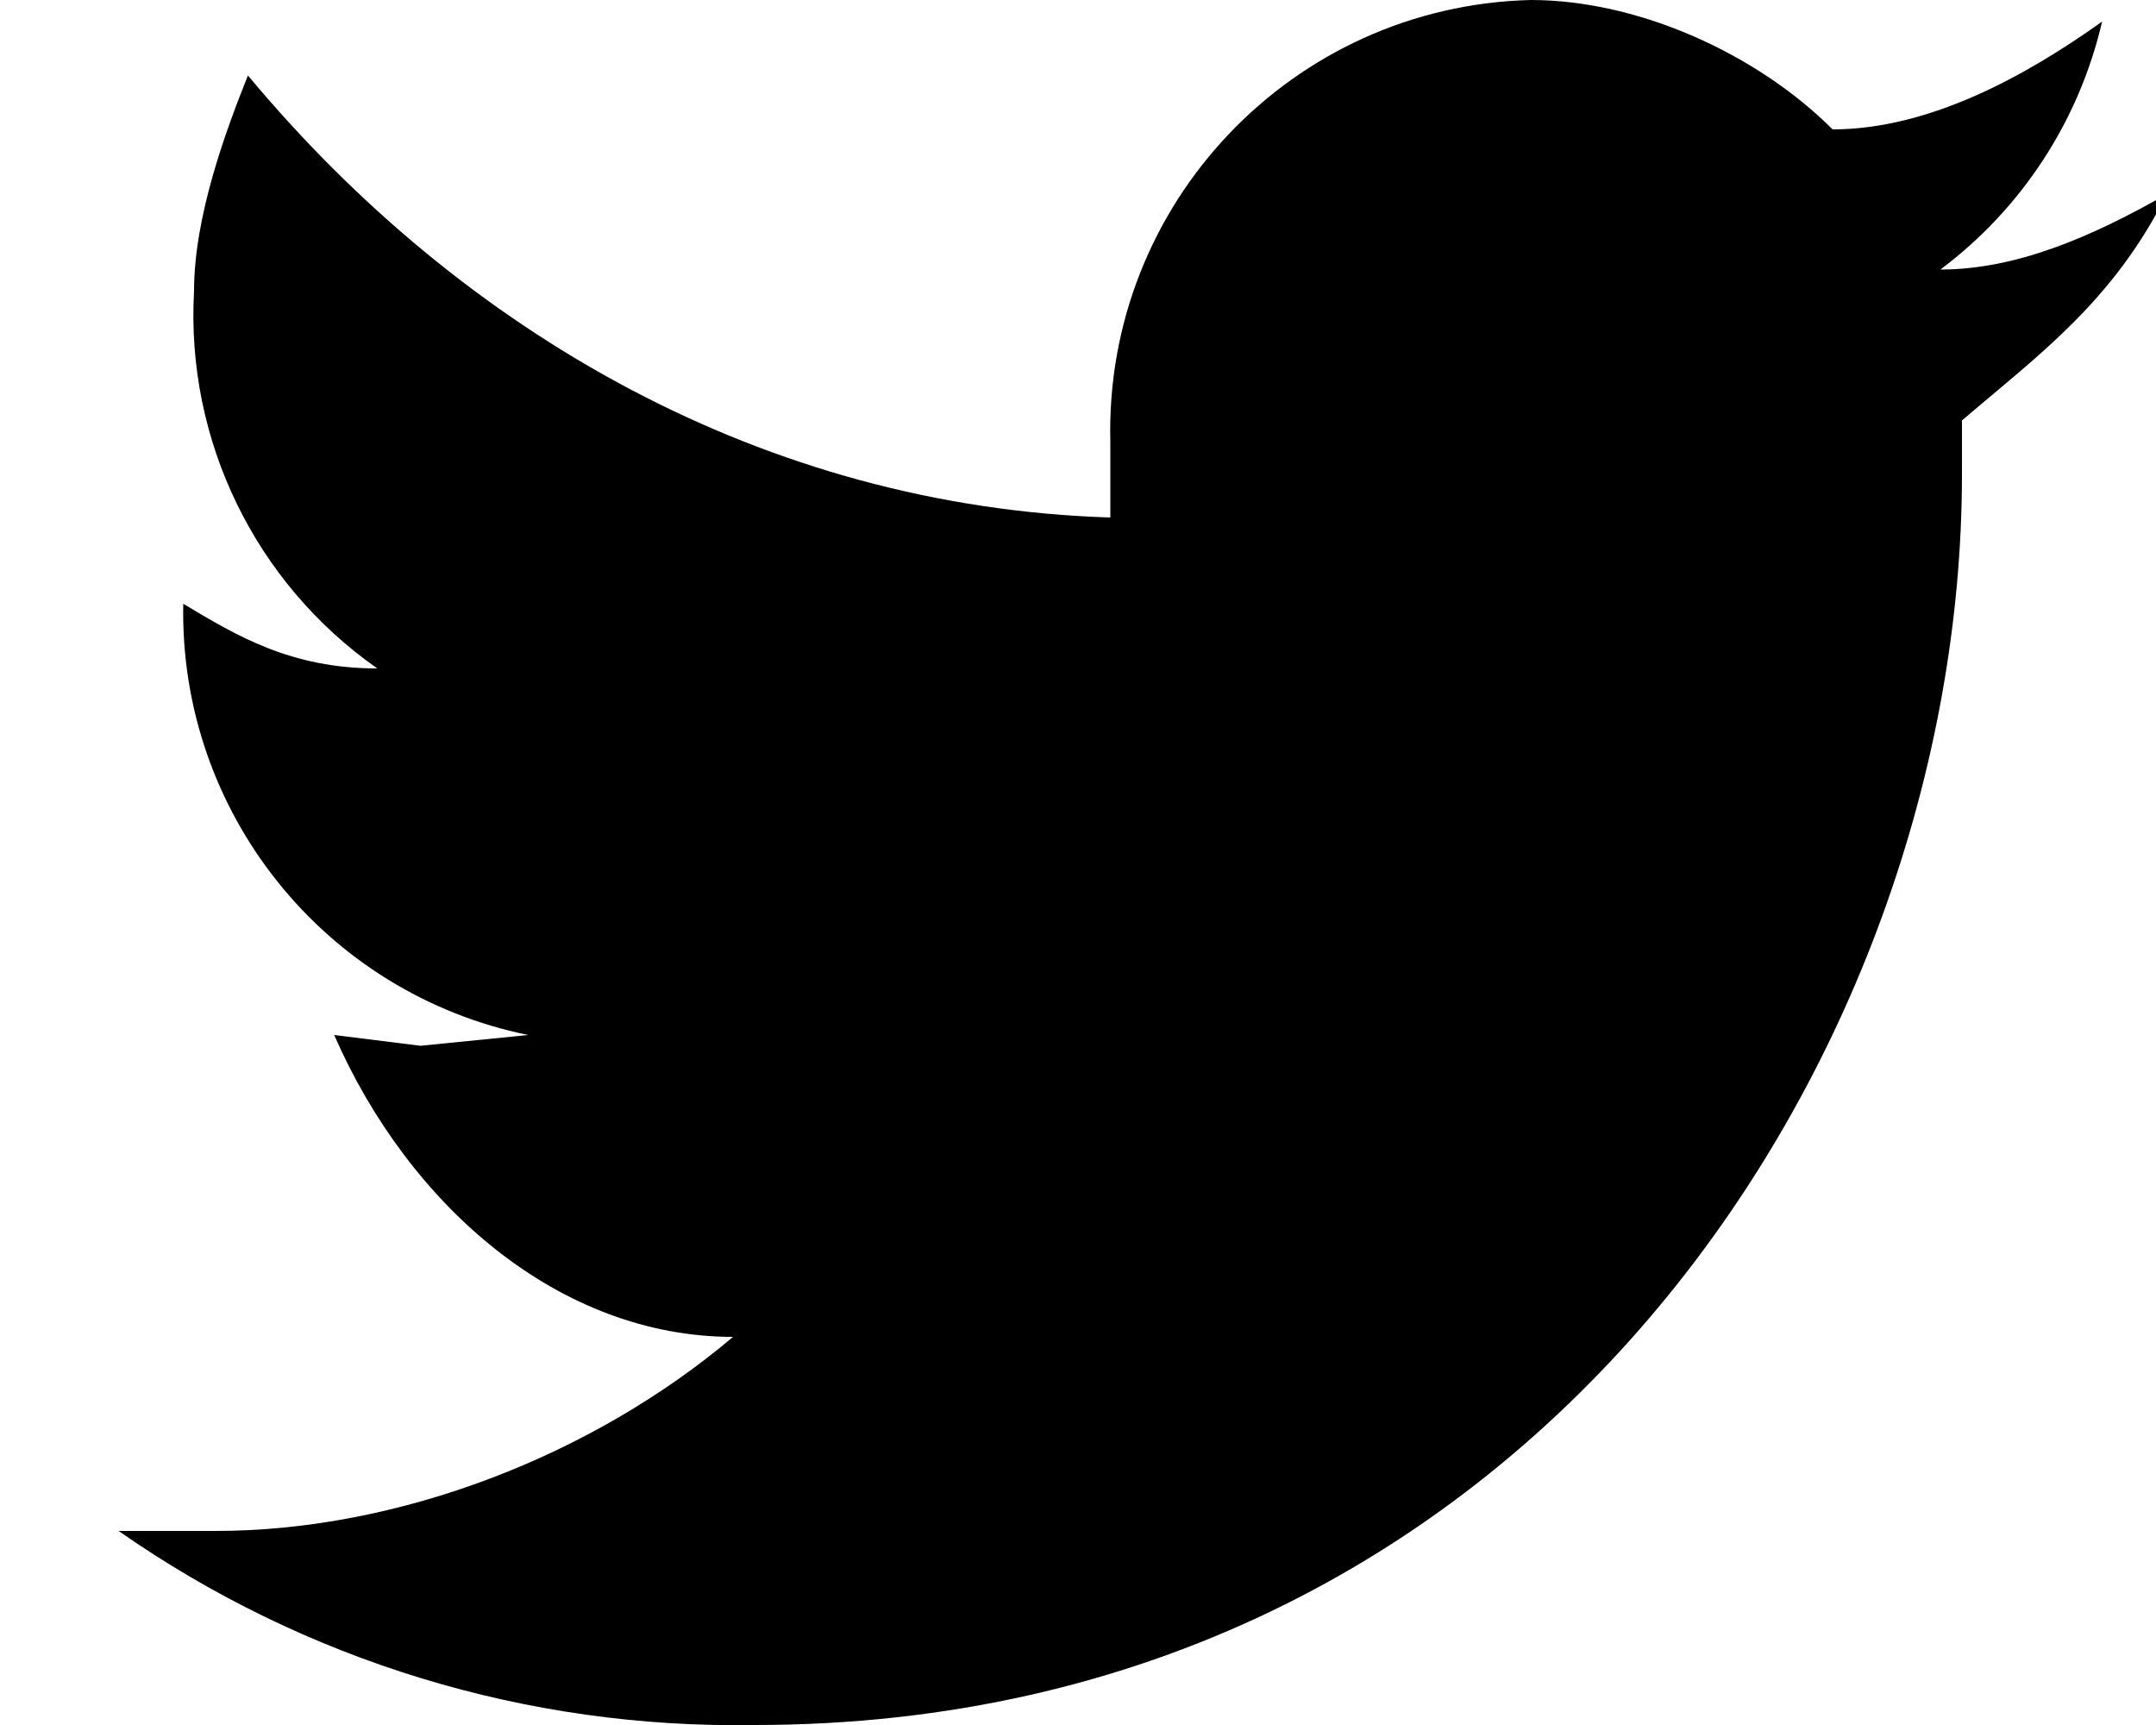
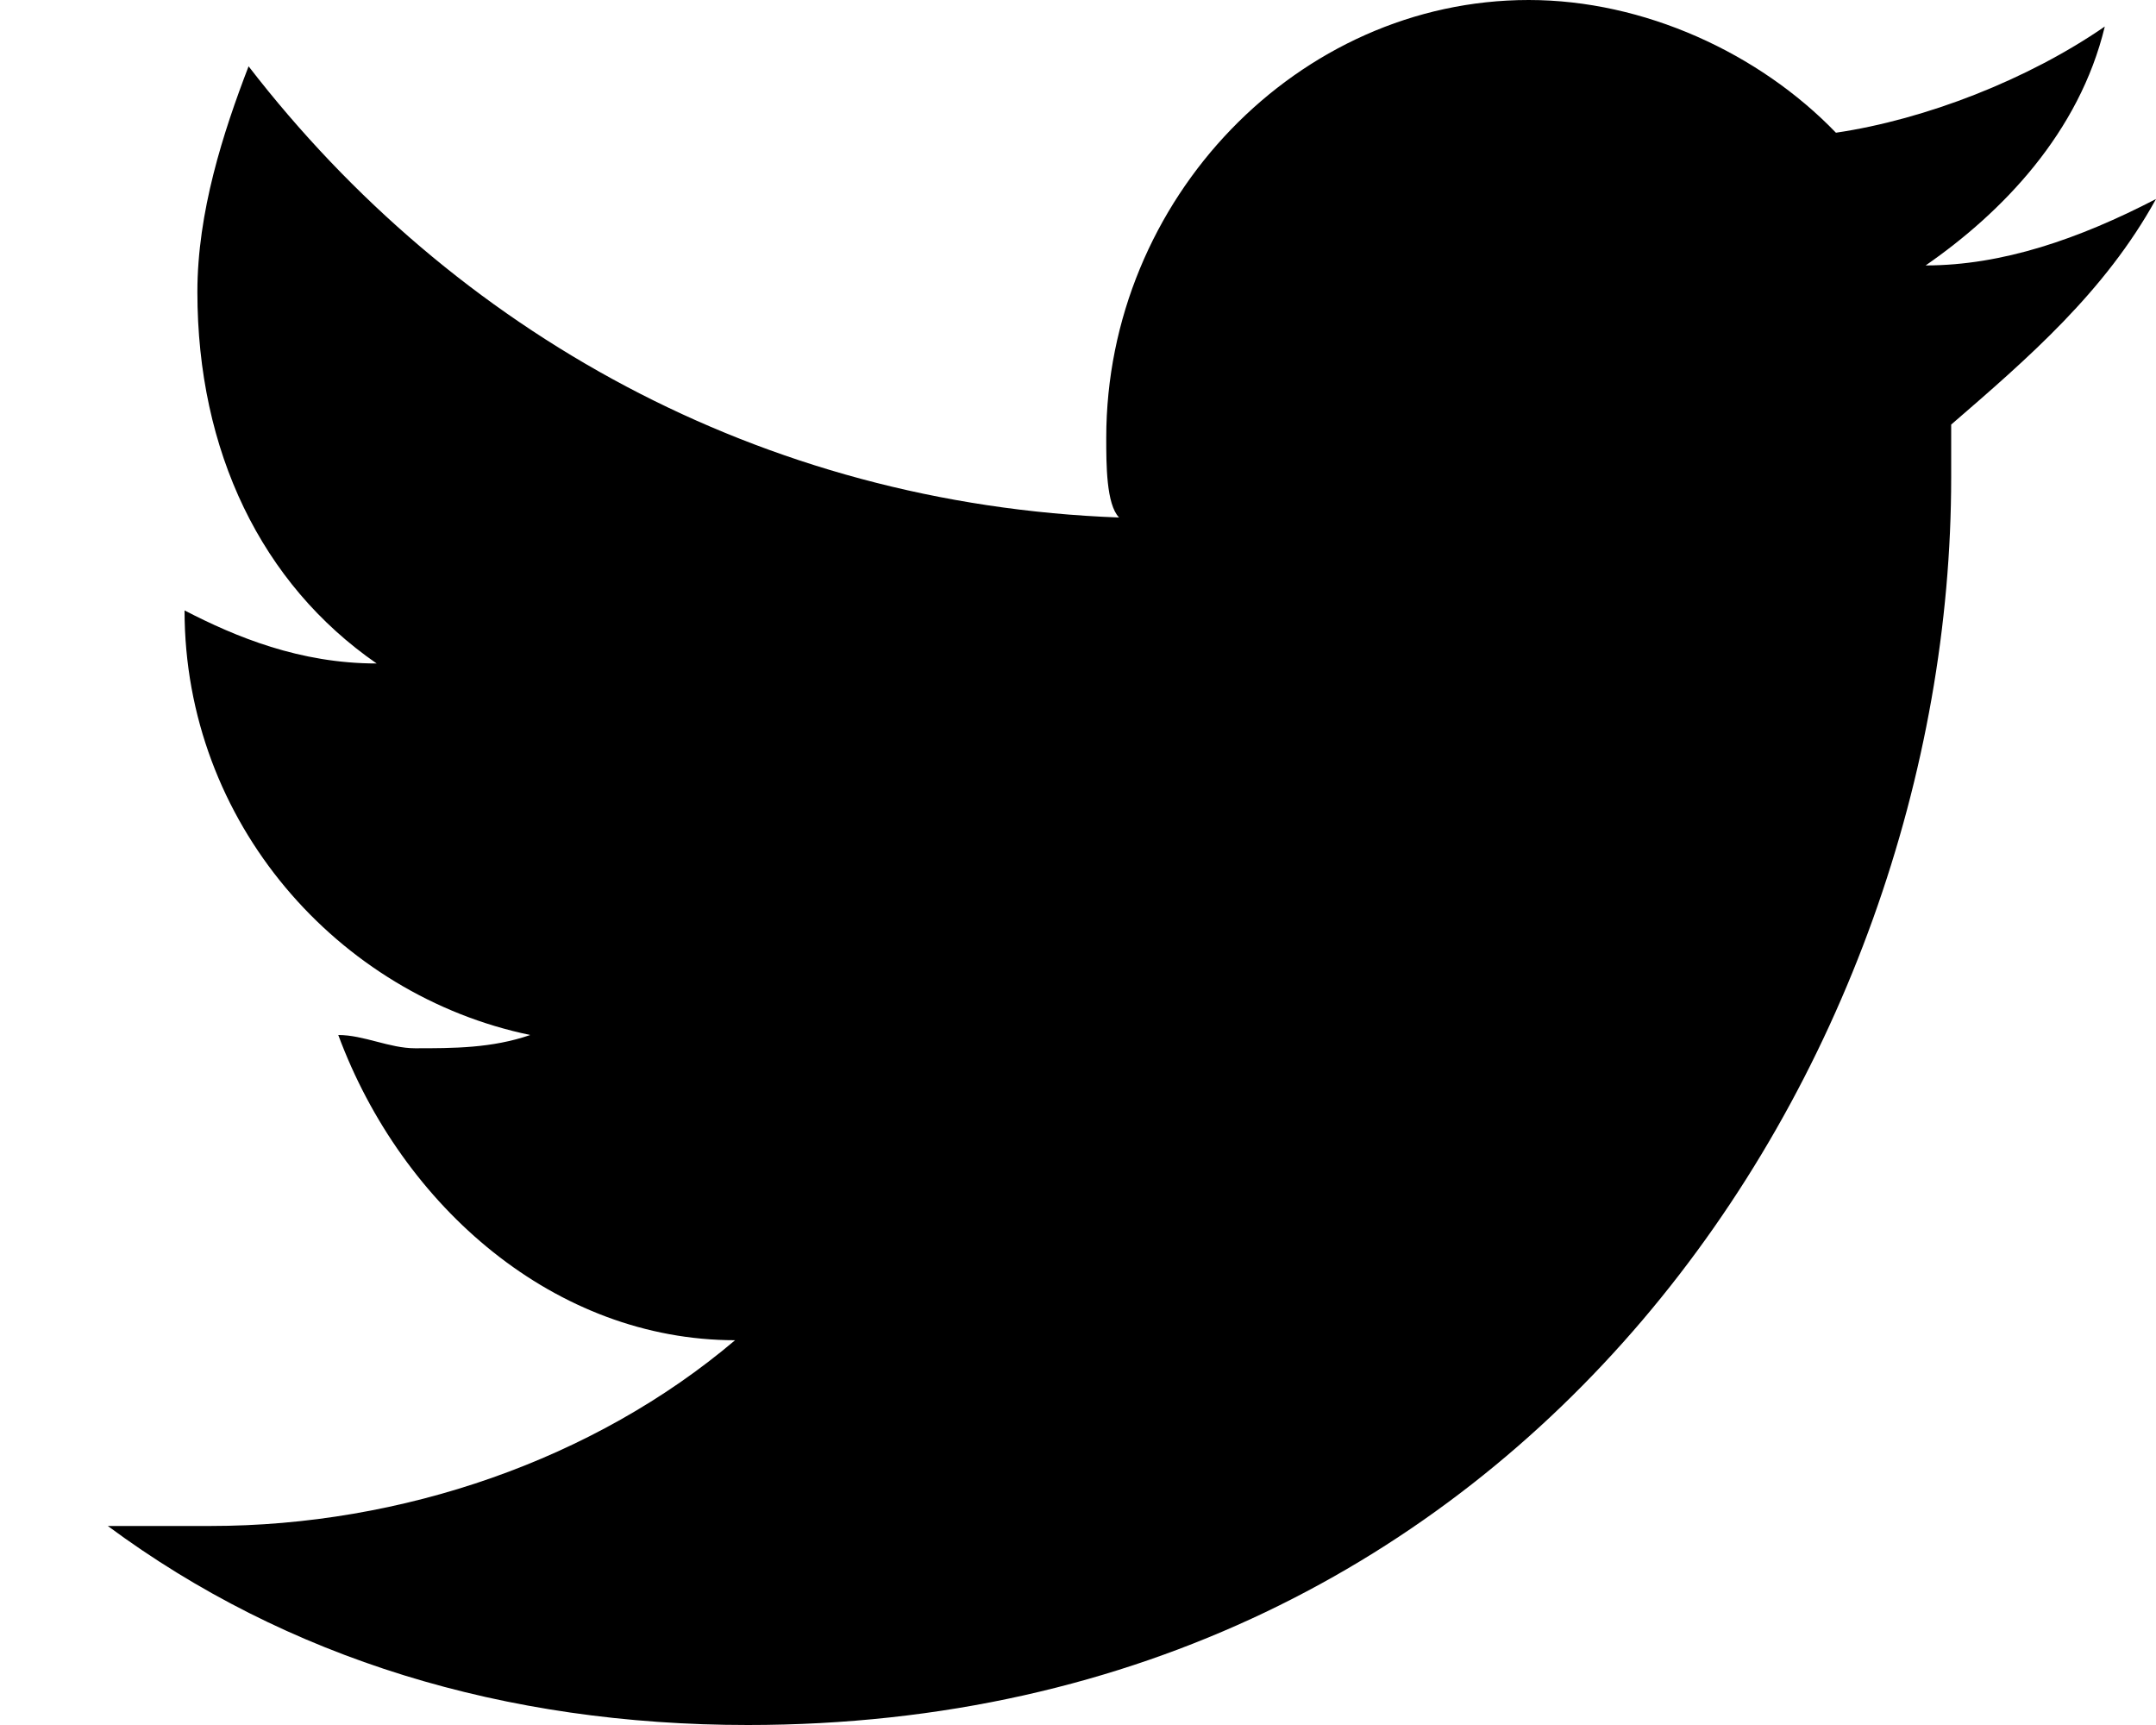
<svg viewBox="0 0 20 16">
-   <path fill-rule="evenodd" d="M1 14.2h1c1.7 0 3.5-.7 4.8-1.8-1.6 0-3-1.2-3.7-2.8l.8.1 1-.1a4 4 0 0 1-3.2-4c.5.3 1 .6 1.8.6a4 4 0 0 1-1.7-3.5c0-.7.3-1.5.5-2 2 2.4 4.8 4 8 4.1v-.7A4 4 0 0 1 14.2 0c1 0 2.1.5 2.8 1.2.9 0 1.8-.5 2.5-1A4 4 0 0 1 18 2.5c.7 0 1.4-.3 2.1-.7-.5 1-1.2 1.5-1.9 2.1v.5C18.2 9.8 14.2 16 7 16a10 10 0 0 1-5.9-1.8Z" />
+   <g fill-rule="evenodd">
+     <path d="M1,14.154 L1.95,14.154 C3.731,14.154 5.513,13.538 6.819,12.431 C5.156,12.431 3.731,11.2 3.138,9.6 C3.375,9.6 3.612,9.723 3.85,9.723 C4.206,9.723 4.562,9.723 4.919,9.6 C3.138,9.231 1.712,7.631 1.712,5.662 C2.188,5.908 2.781,6.154 3.494,6.154 C2.425,5.415 1.831,4.185 1.831,2.708 C1.831,1.969 2.069,1.231 2.306,0.615 C4.206,3.077 7.056,4.677 10.381,4.8 C10.262,4.677 10.262,4.308 10.262,4.062 C10.262,1.846 12.044,0 14.181,0 C15.25,0 16.319,0.492 17.031,1.231 C17.863,1.108 18.812,0.738 19.525,0.246 C19.288,1.231 18.575,1.969 17.863,2.462 C18.575,2.462 19.288,2.215 20,1.846 C19.525,2.708 18.812,3.323 18.1,3.938 L18.1,4.431 C18.1,9.846 14.181,16 6.938,16 C4.681,16 2.663,15.385 1,14.154 Z" />
+   </g>
</svg>
